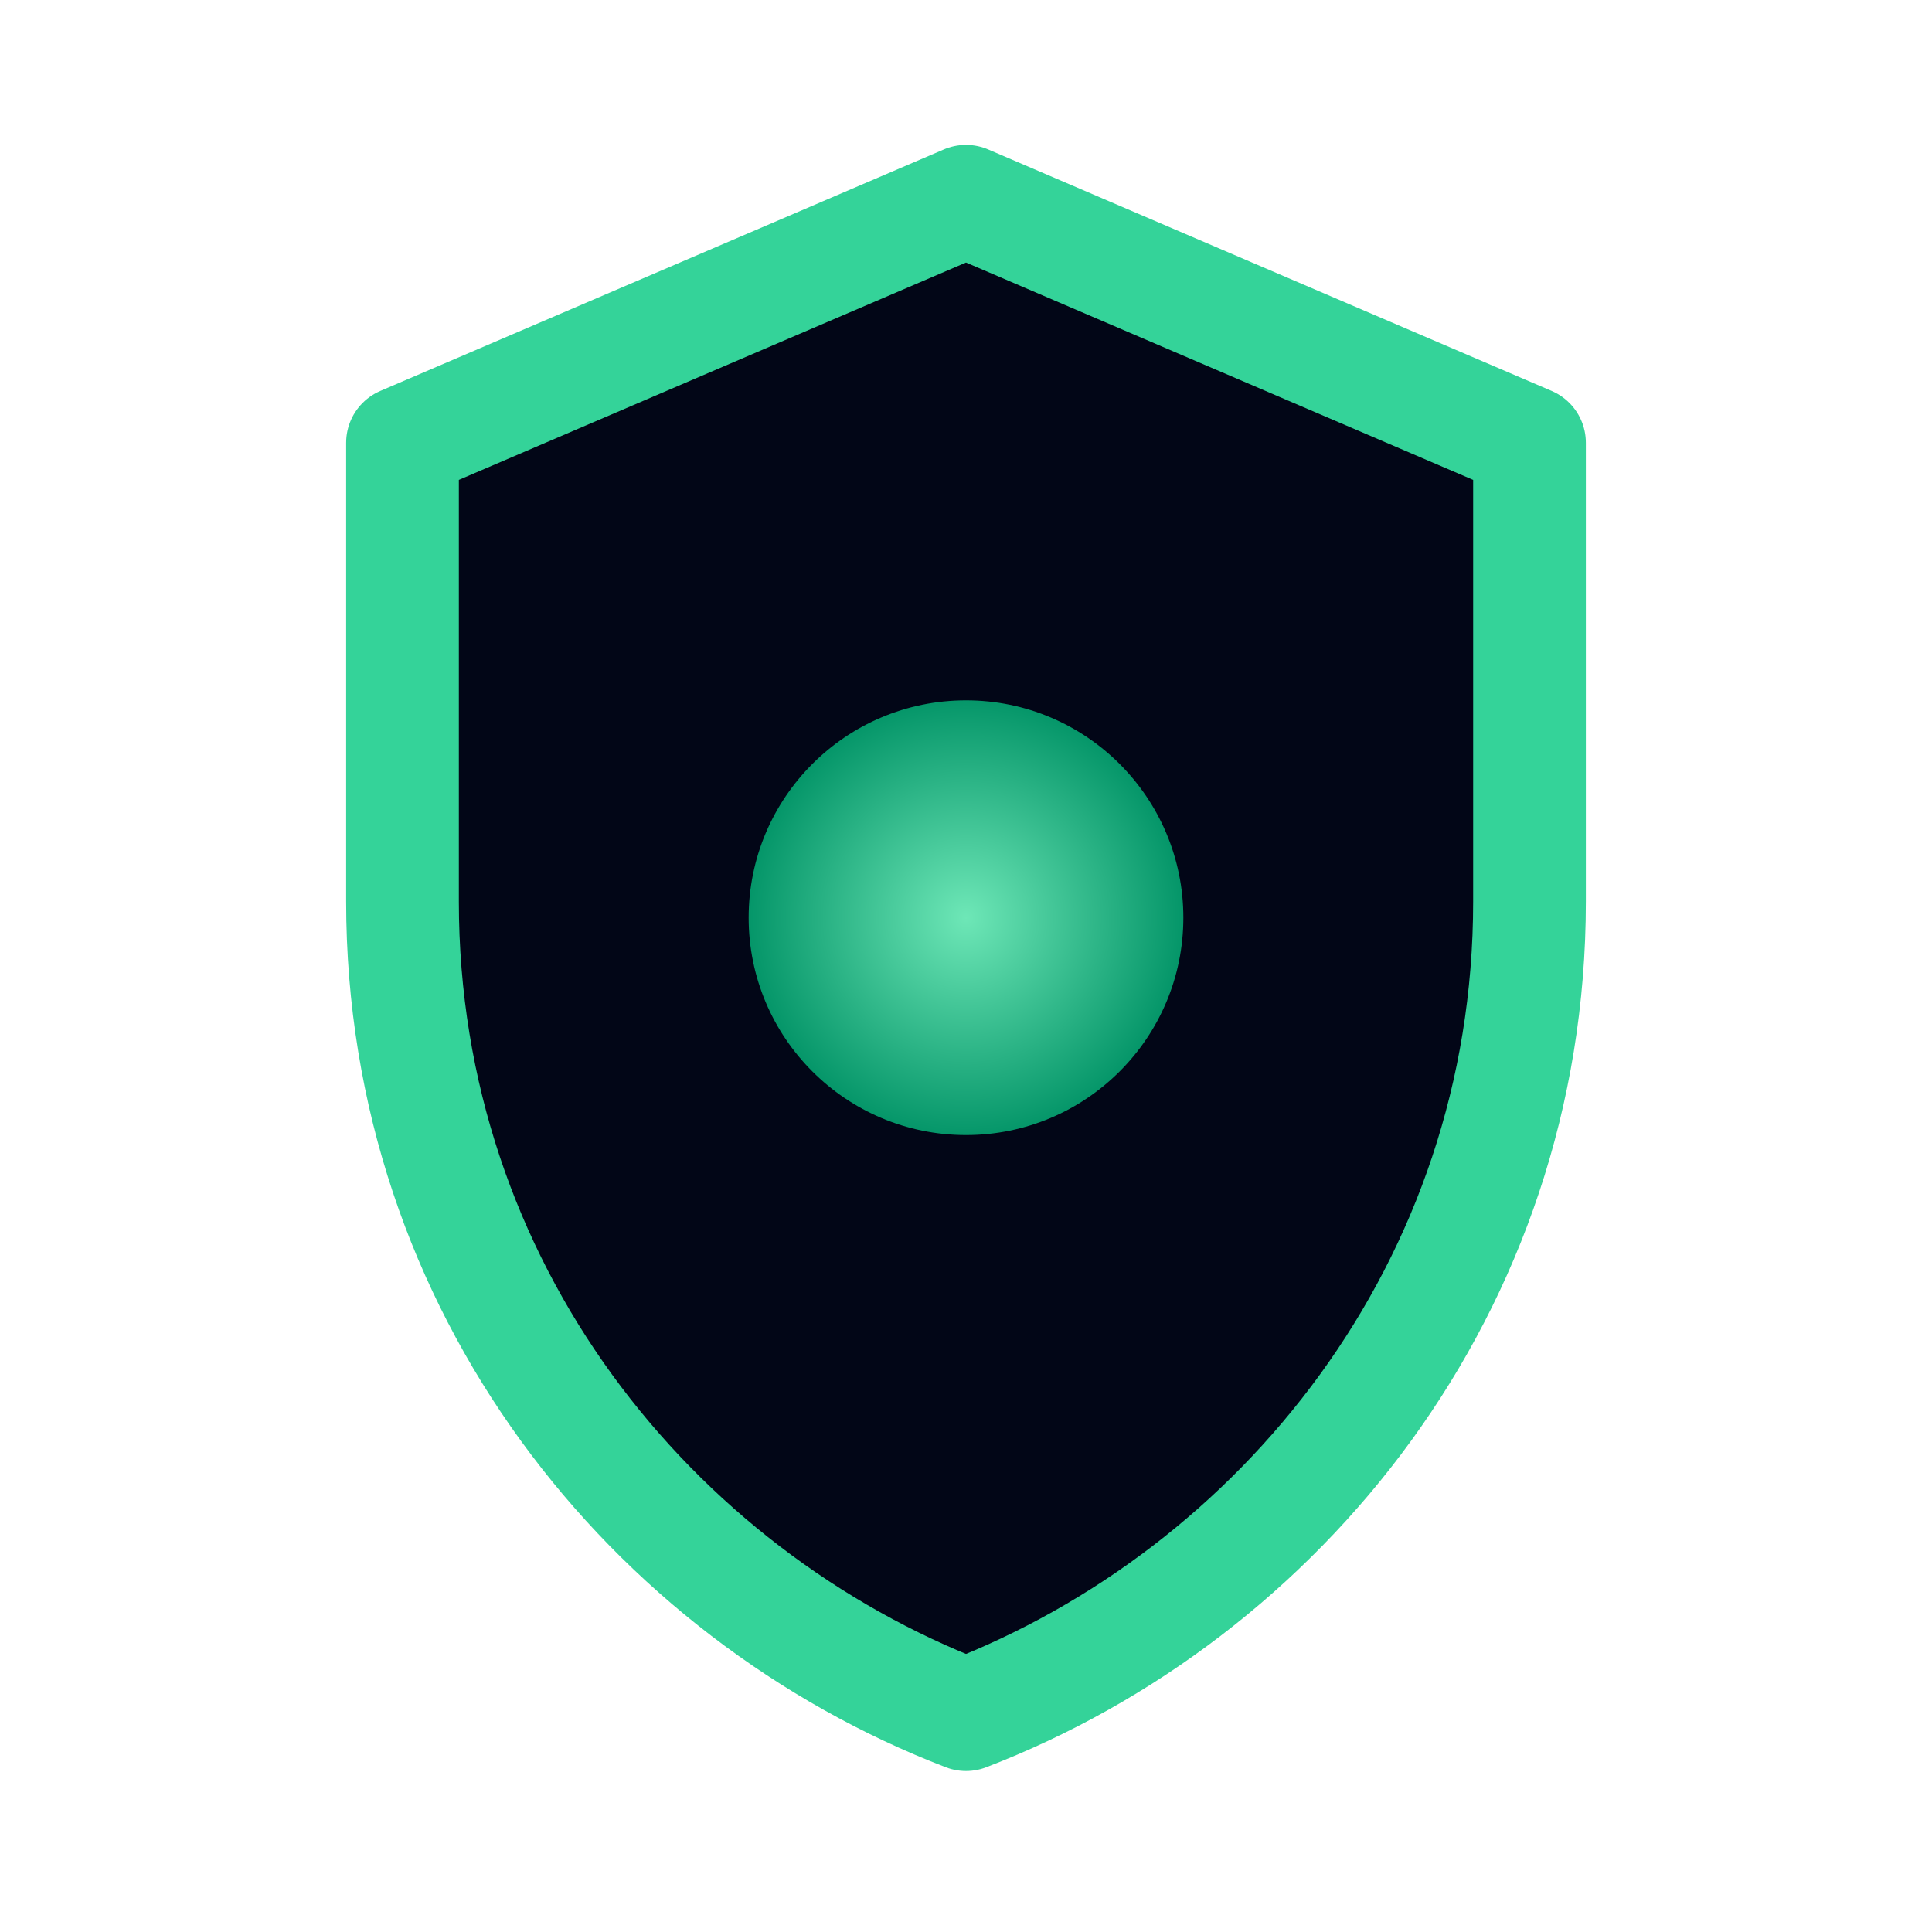
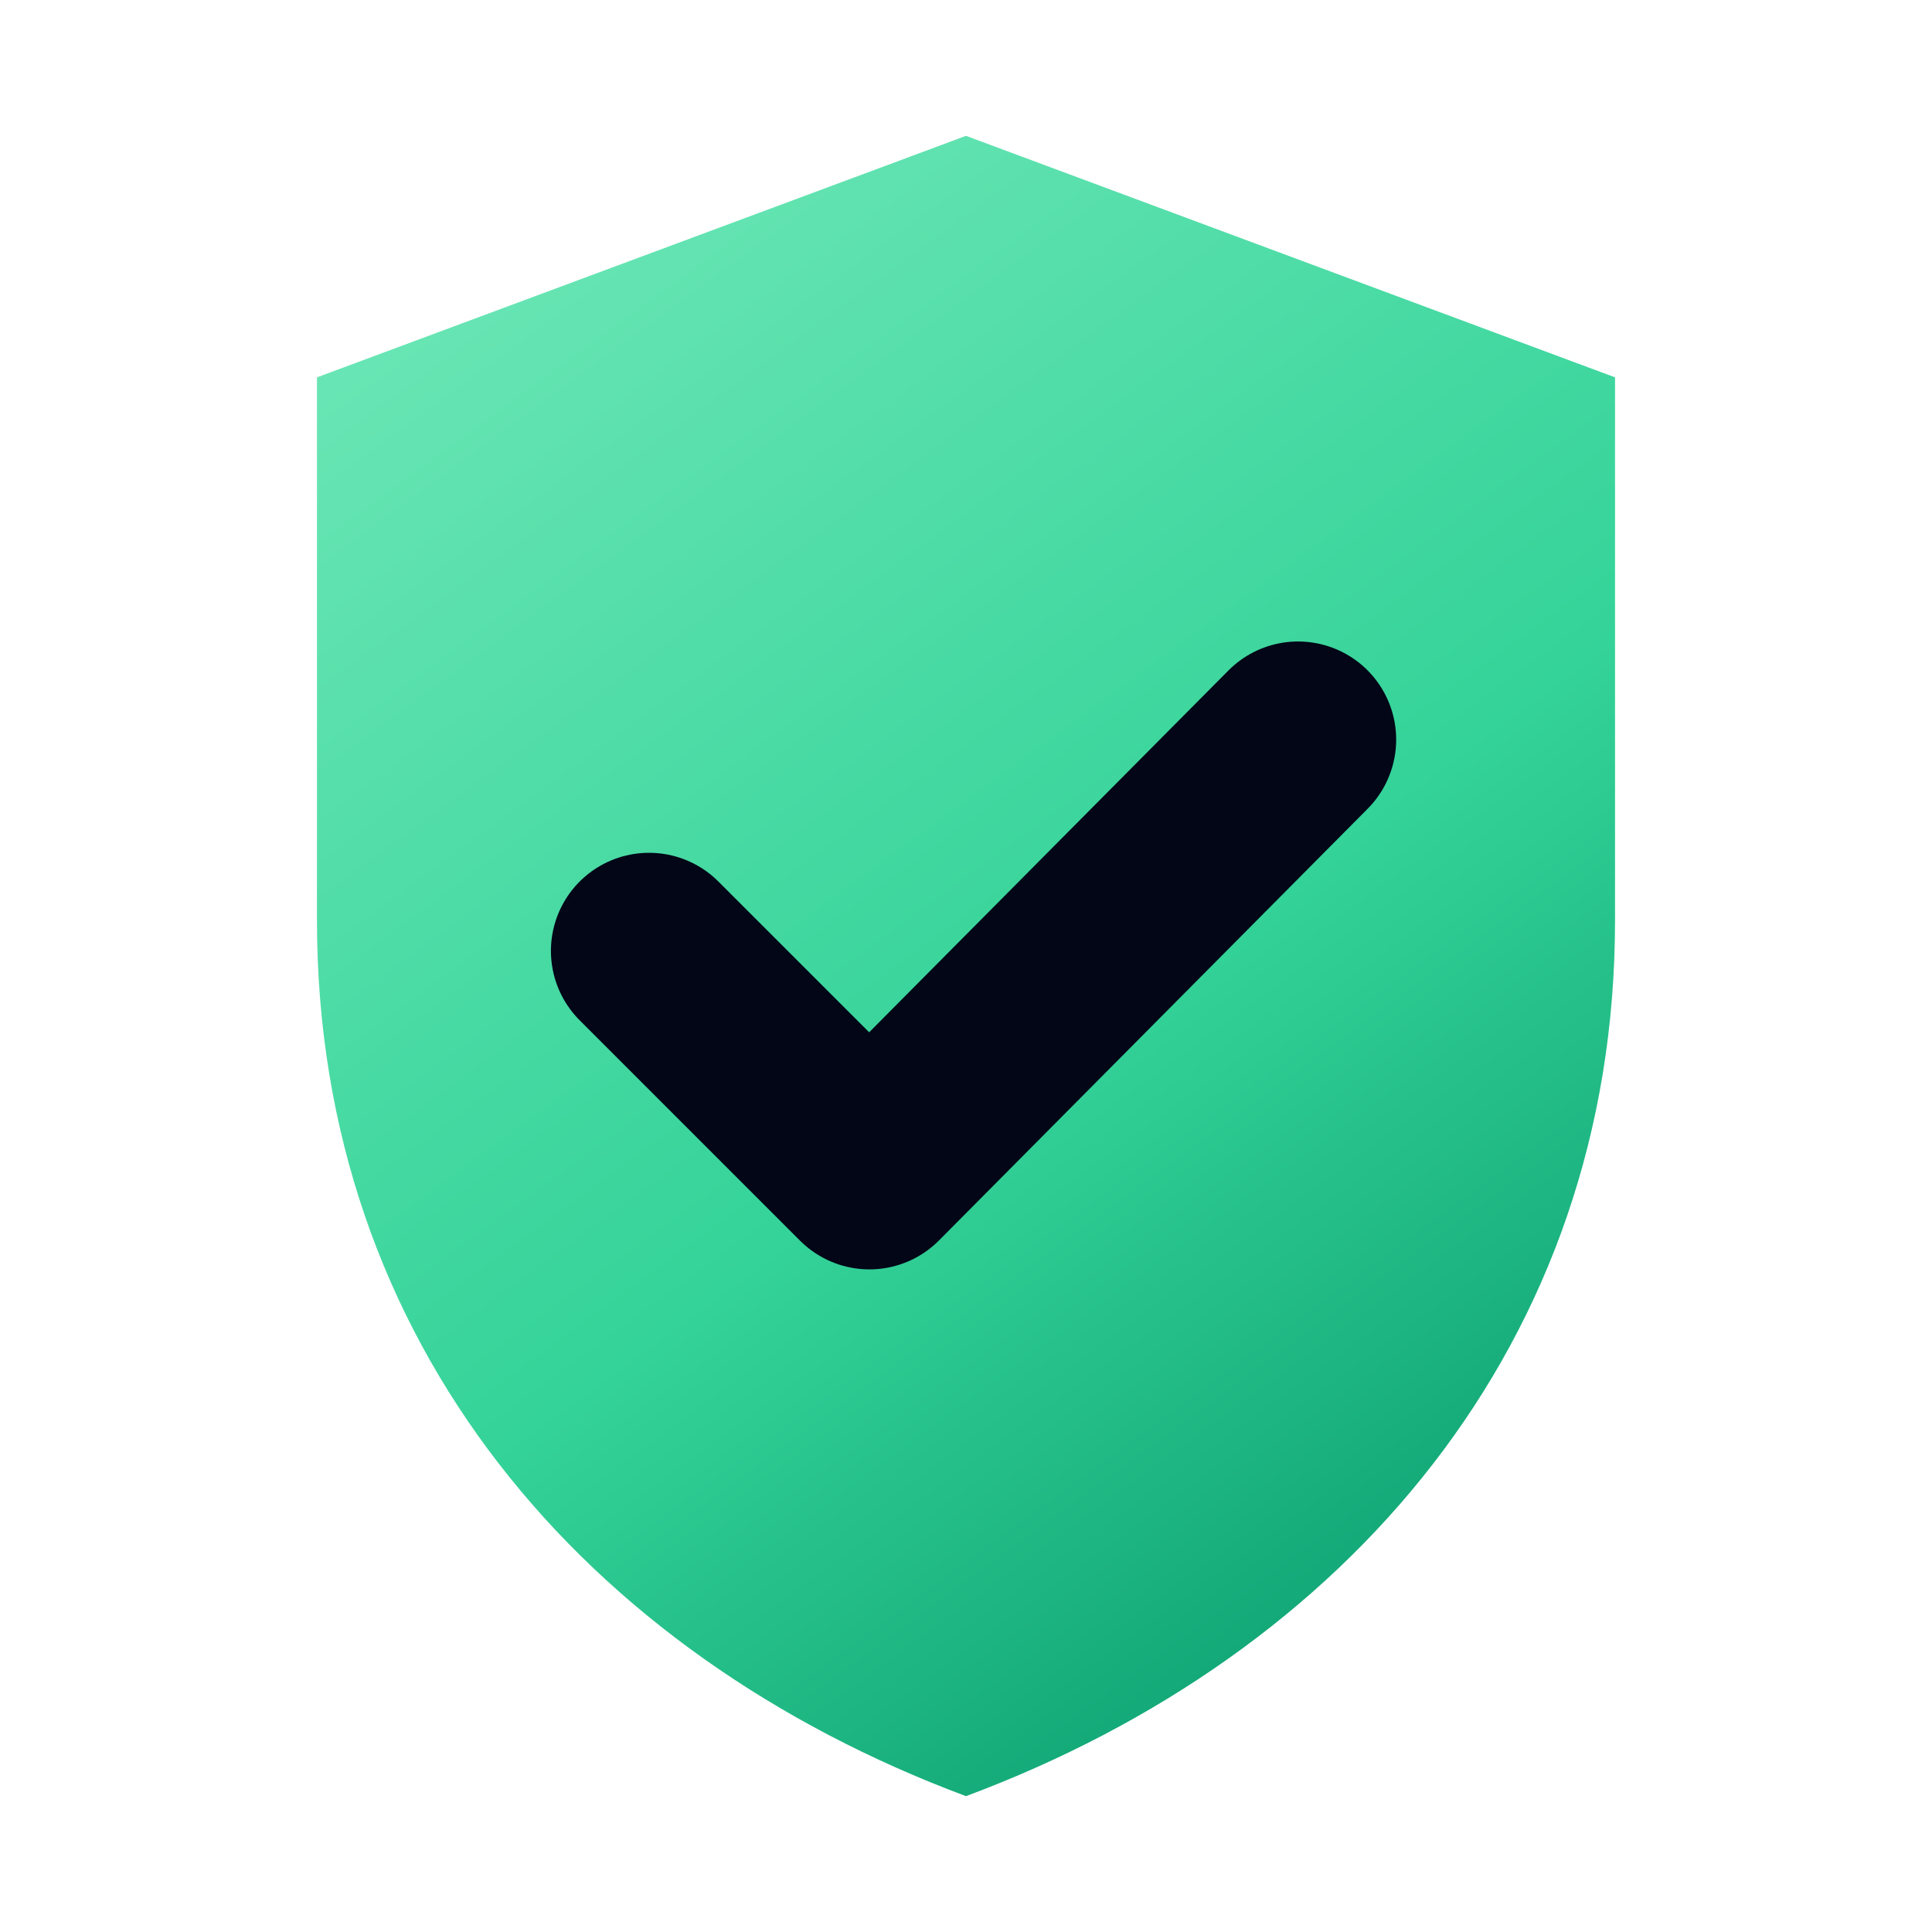
- <svg xmlns="http://www.w3.org/2000/svg" viewBox="0 0 24 24" width="24" height="24">
+ <svg xmlns="http://www.w3.org/2000/svg" viewBox="0 0 64 64">
  <defs>
-     <radialGradient id="core" cx="50%" cy="50%" r="50%">
-       <stop offset="0%" stop-color="#6ee7b7" />
-       <stop offset="100%" stop-color="#059669" />
-     </radialGradient>
+     <linearGradient id="g" x1="14" y1="6" x2="52" y2="58" gradientUnits="userSpaceOnUse">
+       <stop offset="0" stop-color="#6ee7b7" />
+       <stop offset="0.55" stop-color="#34d399" />
+       <stop offset="1" stop-color="#059669" />
+     </linearGradient>
  </defs>
-   <path d="M12 2.5 L19 5.5 V11.2 C19 16 15.9 19.8 12 21.3 C8.1 19.8 5 16 5 11.2 V5.5 L12 2.5 Z" fill="#020617" stroke="#34d399" stroke-width="1.4" stroke-linejoin="round" />
-   <circle cx="12" cy="11.4" r="2.7" fill="url(#core)" />
+   <path d="M32 4.5 53.5 12.5V30.5C53.5 44.5 44.6 54.8 32 59.5 19.4 54.8 10.5 44.5 10.5 30.5V12.5Z" fill="url(#g)" />
+   <path d="M21.5 31.5 28.8 38.8 43 24.5" fill="none" stroke="#020617" stroke-width="6.5" stroke-linecap="round" stroke-linejoin="round" />
</svg>
